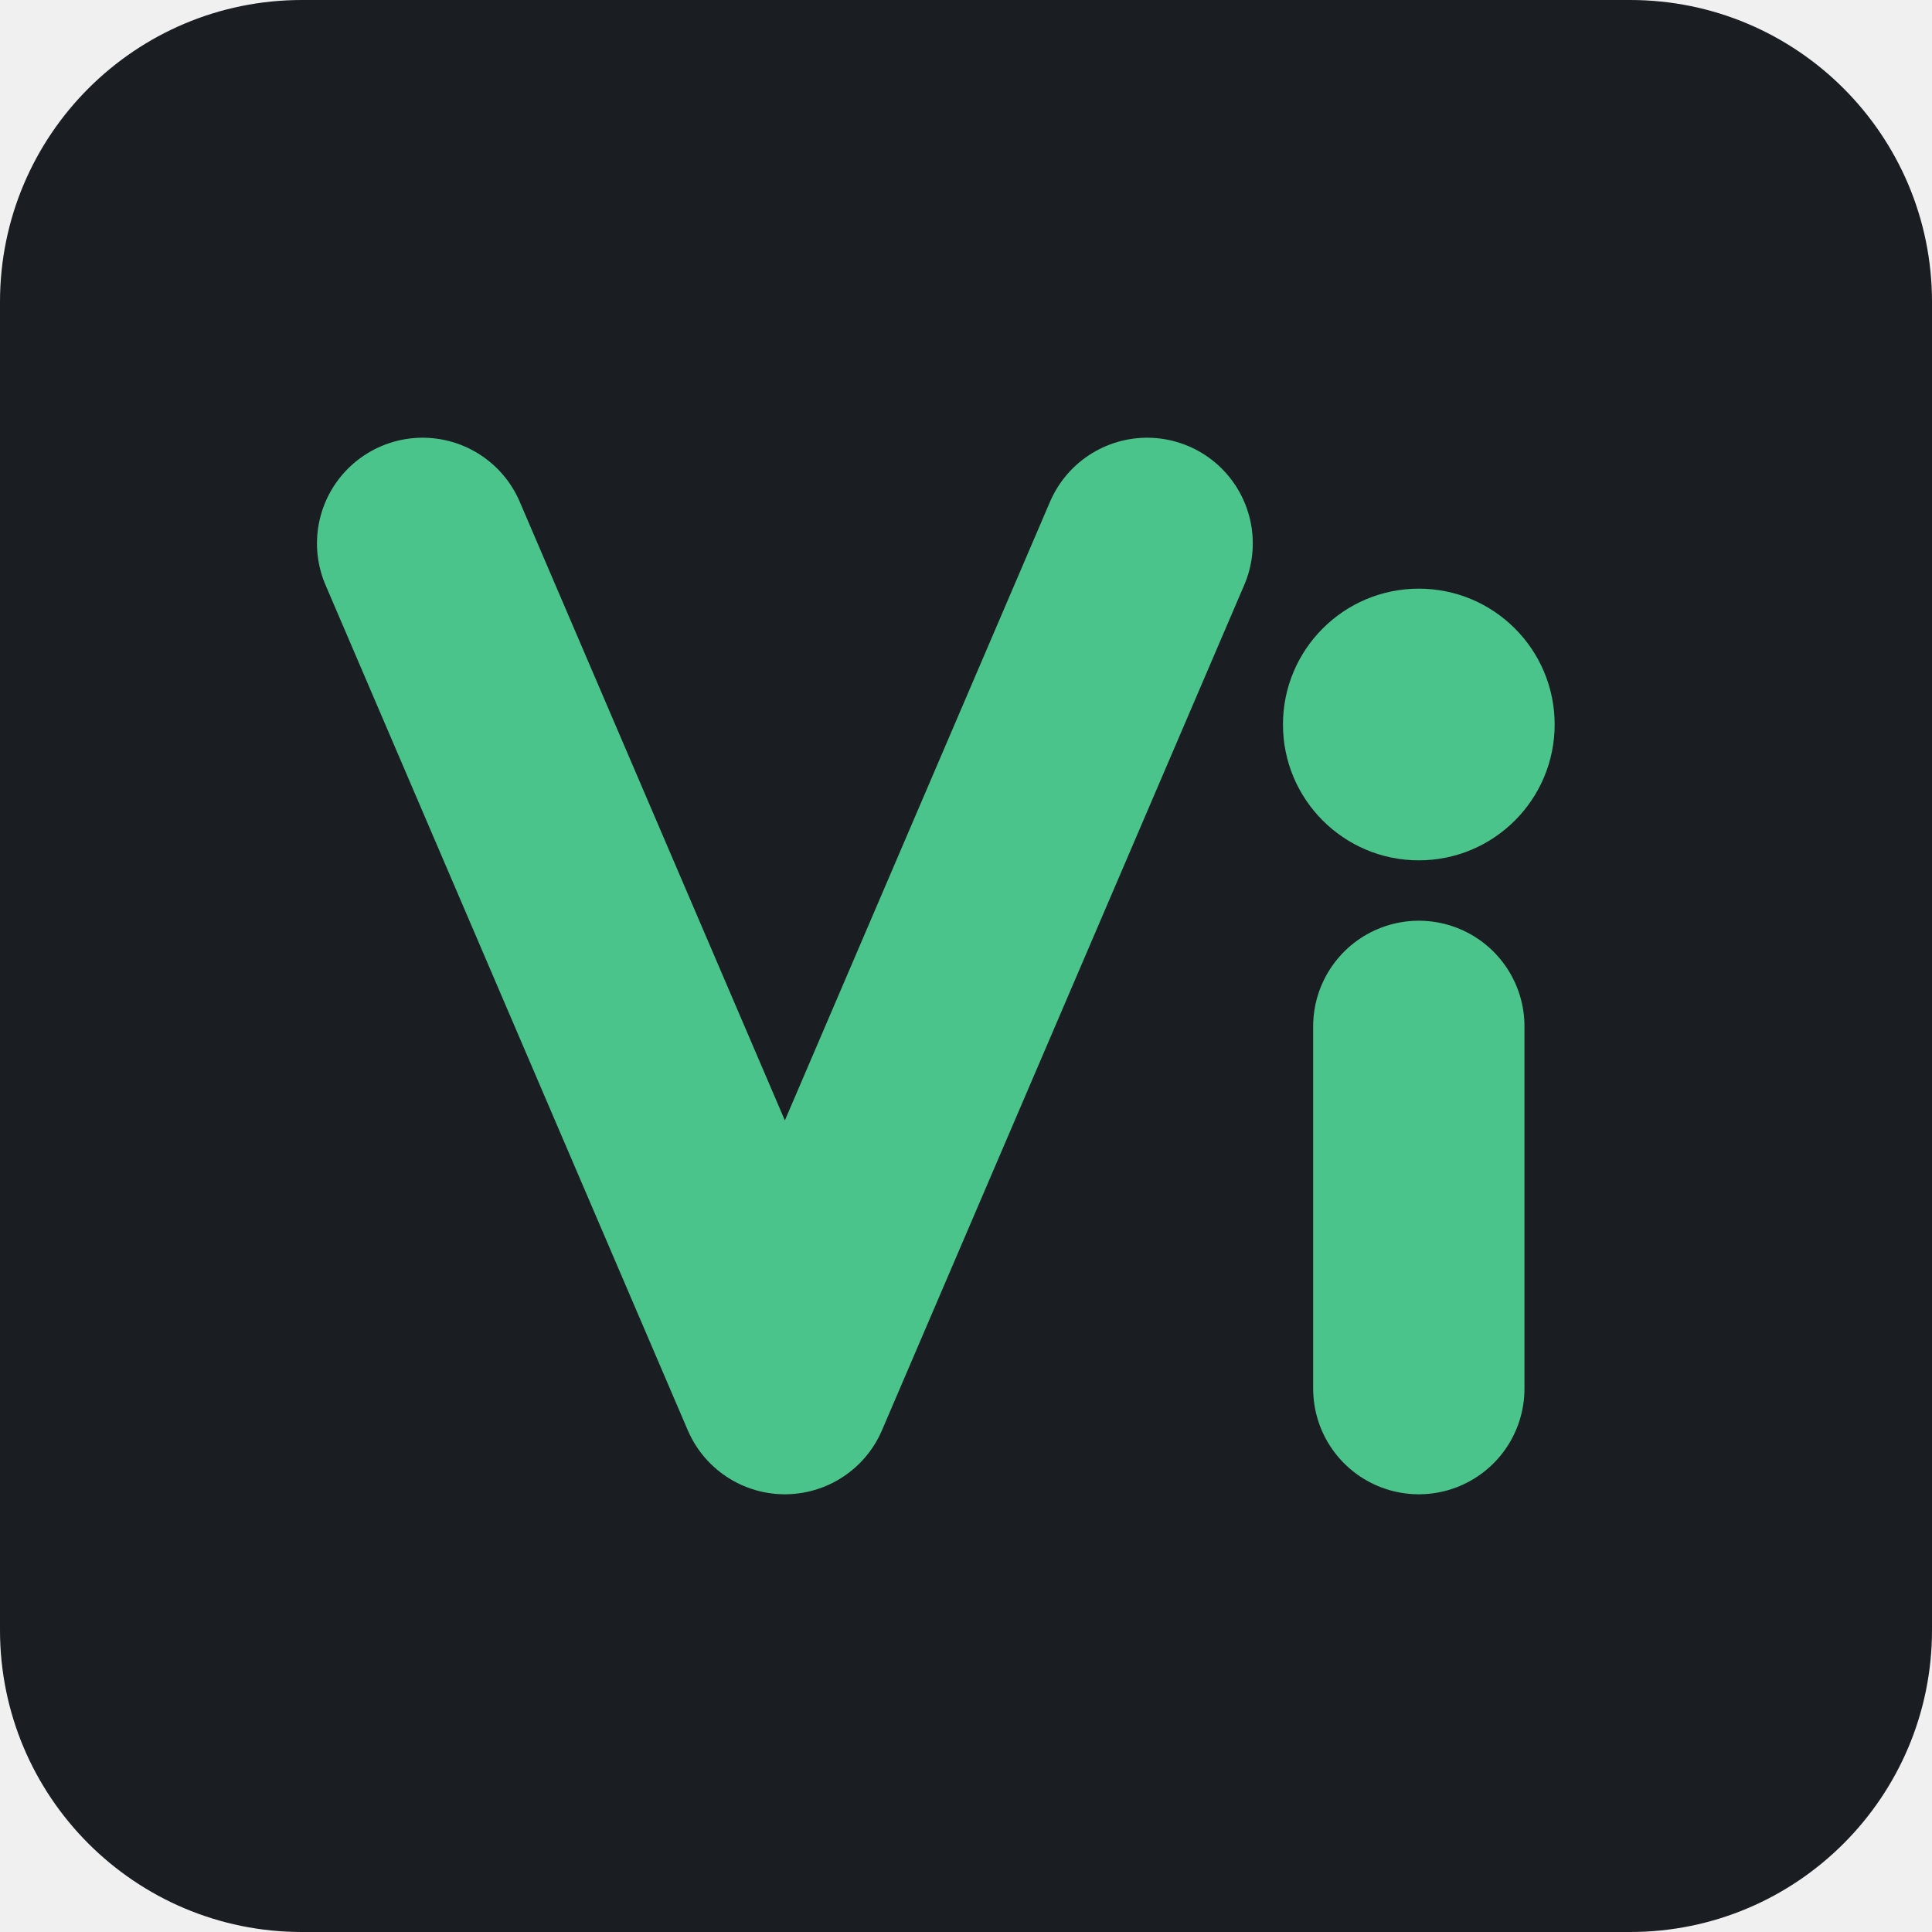
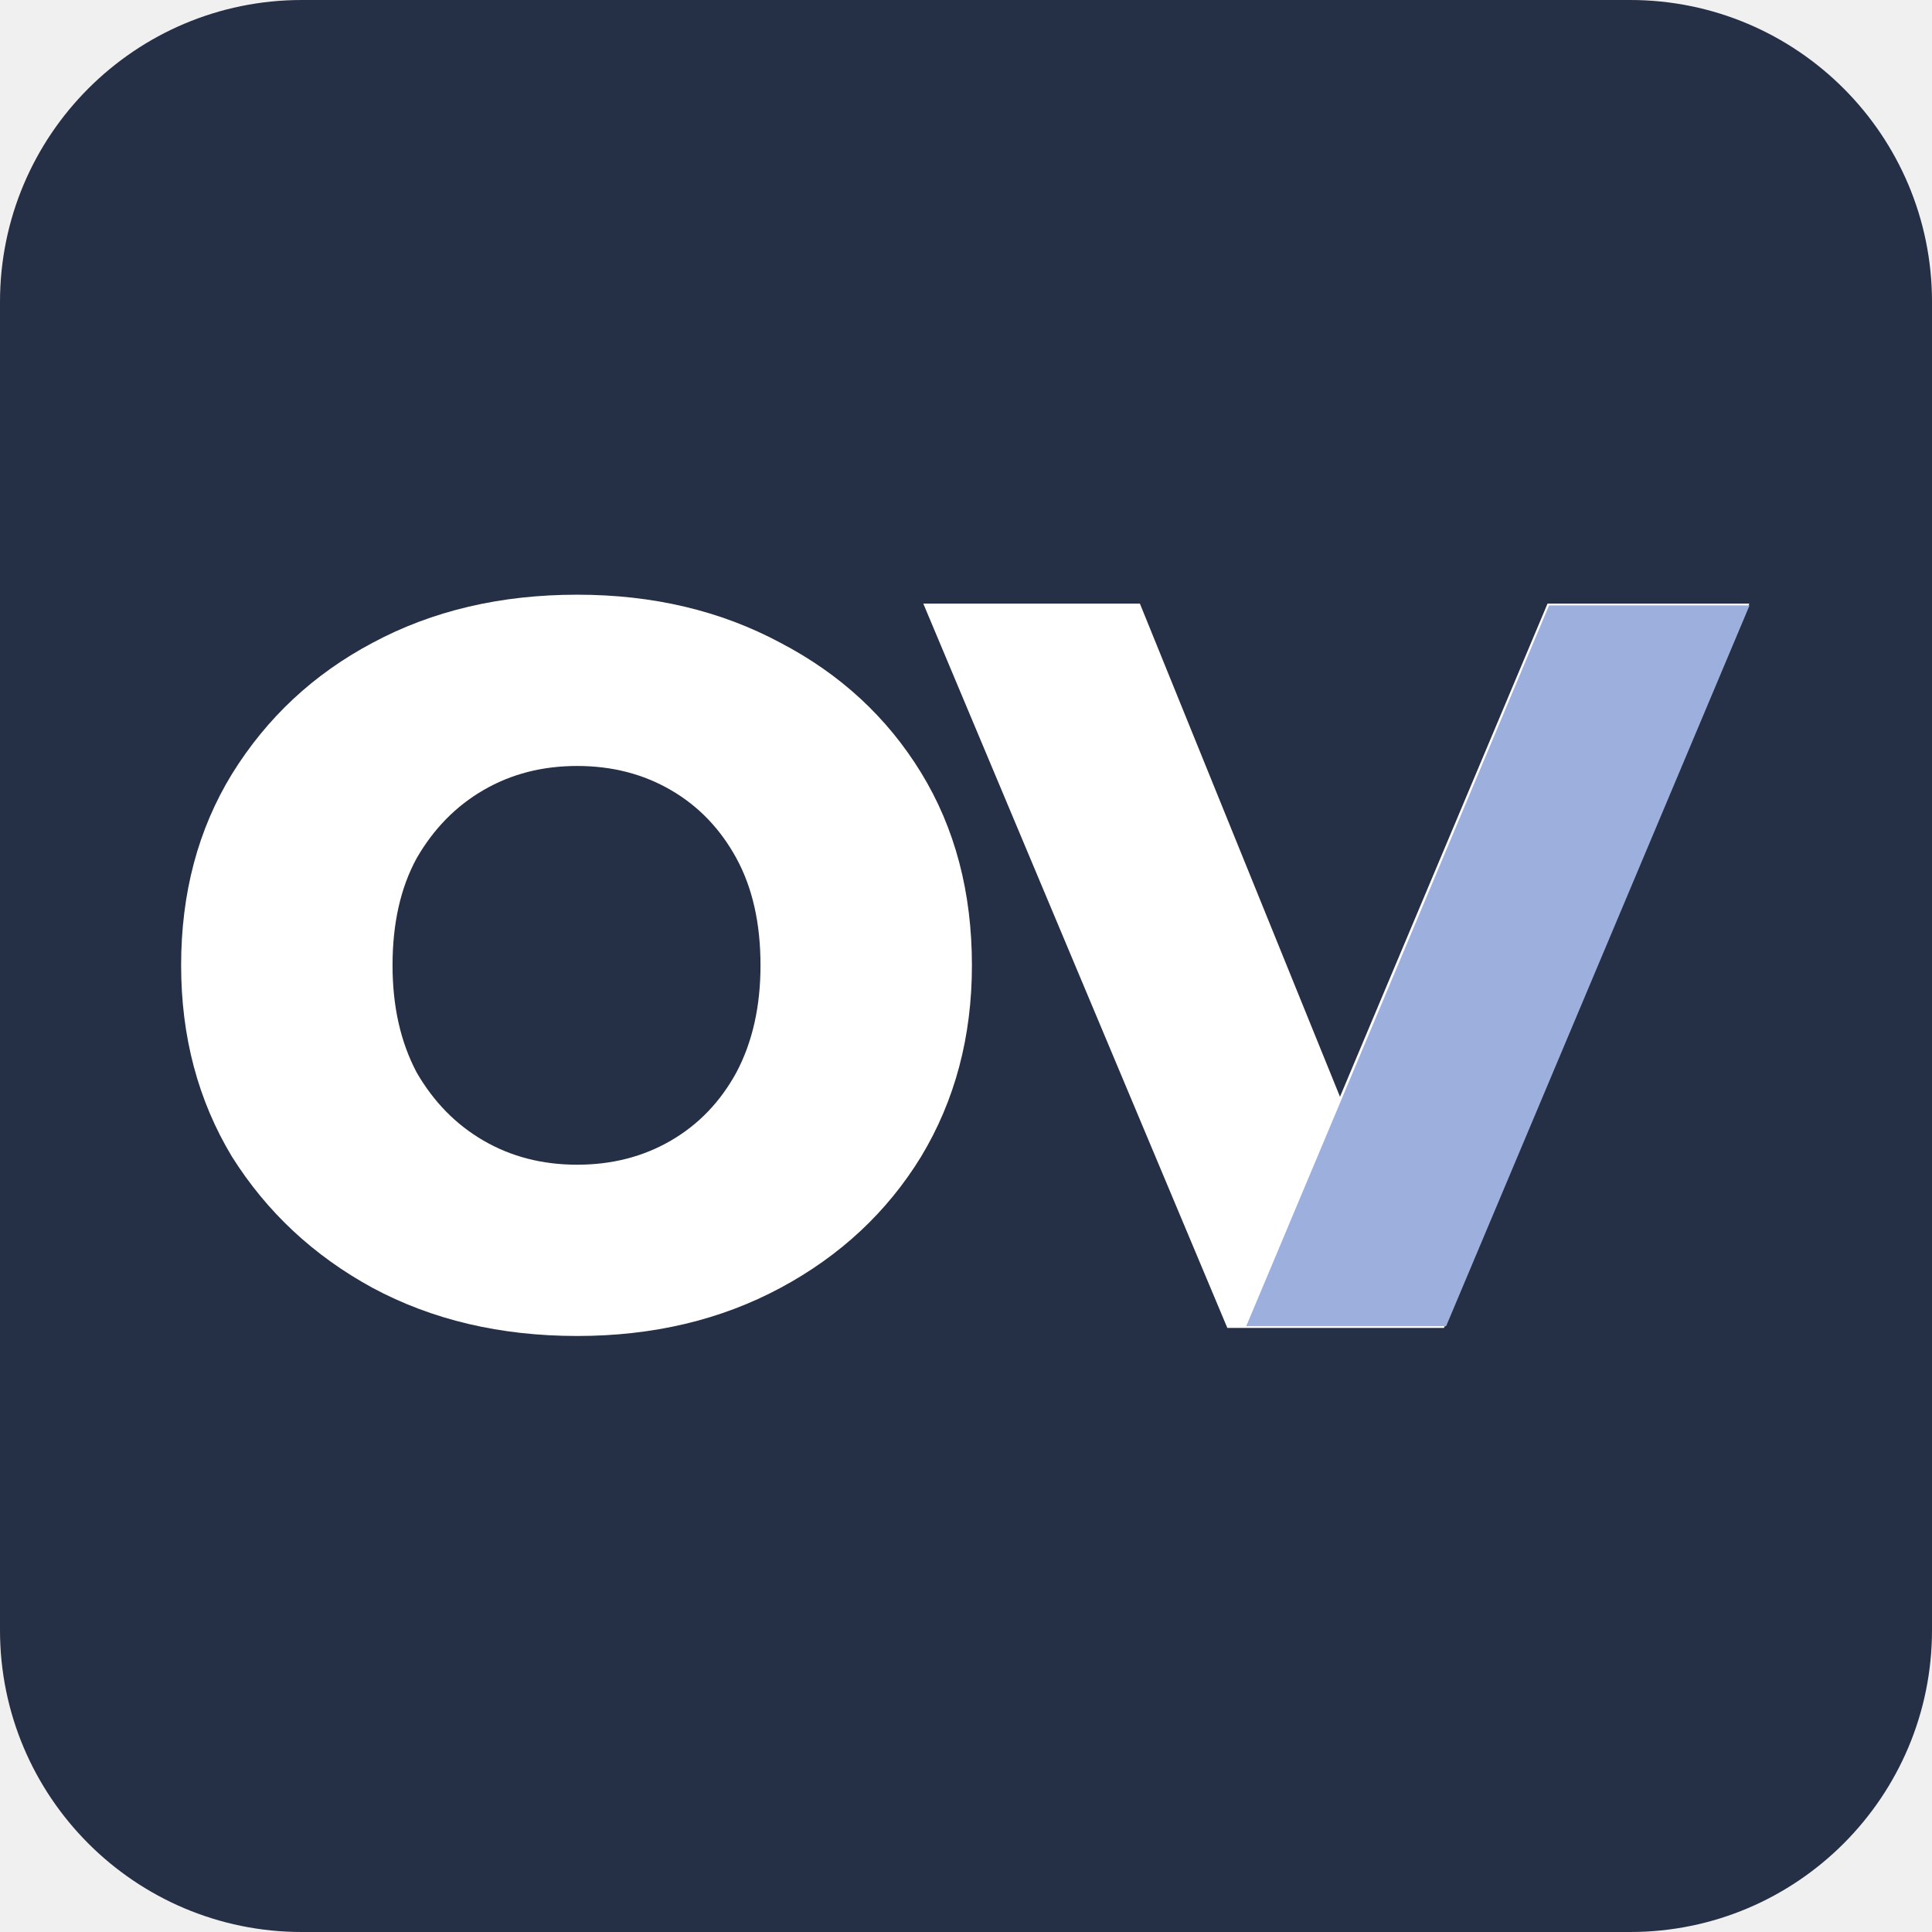
<svg xmlns="http://www.w3.org/2000/svg" viewBox="0 0 64 64">
-   <rect width="64" height="64" rx="10" fill="#1a1d21" />
-   <path d="M14 18 L26 46 L38 18" fill="none" stroke="#4ac48a" stroke-width="7" stroke-linecap="round" stroke-linejoin="round" />
-   <circle cx="47" cy="24" r="4.5" fill="#4ac48a" />
-   <path d="M47 34 V46" stroke="#4ac48a" stroke-width="7" stroke-linecap="round" />
+   <rect width="64" height="64" rx="10" fill="#252f45" />
+   <g transform="translate(6 19.7) scale(0.0591)">
+     <path d="M222 415.5C179 415.5 140.75 406.5 107.25 388.5C74.25 370.5 48 346 28.5 315C9.5 283.5 0 247.75 0 207.75C0 167.25 9.5 131.5 28.5 100.5C48 69 74.25 44.5 107.25 27C140.75 9 179 0 222 0C264.5 0 302.5 9 336 27C369.5 44.5 395.75 68.75 414.75 99.75C433.75 130.75 443.25 166.75 443.25 207.75C443.25 247.75 433.75 283.5 414.75 315C395.75 346 369.5 370.5 336 388.5C302.5 406.5 264.5 415.5 222 415.5ZM222 319.5C241.5 319.5 259 315 274.5 306C290 297 302.25 284.25 311.25 267.75C320.25 250.75 324.75 230.75 324.75 207.75C324.75 184.25 320.25 164.25 311.25 147.75C302.25 131.25 290 118.5 274.5 109.5C259 100.5 241.5 96 222 96C202.5 96 185 100.5 169.5 109.5C154 118.5 141.5 131.25 132 147.75C123 164.25 118.5 184.25 118.5 207.75C118.5 230.75 123 250.75 132 267.75C141.5 284.25 154 297 169.5 306C185 315 202.5 319.5 222 319.5Z" fill="#ffffff" />
+     <path d="M586.42 411L416 5H537.406L679.171 354.401H618.845L765.889 5H879L707.826 411H586.42Z" fill="#ffffff" />
+     <path d="M879.12 6L709.05 410H597L620.67 353.68H620.65L651.17 281.05L766.74 6H879.12Z" fill="#9db0dd" />
+   </g>
</svg>
